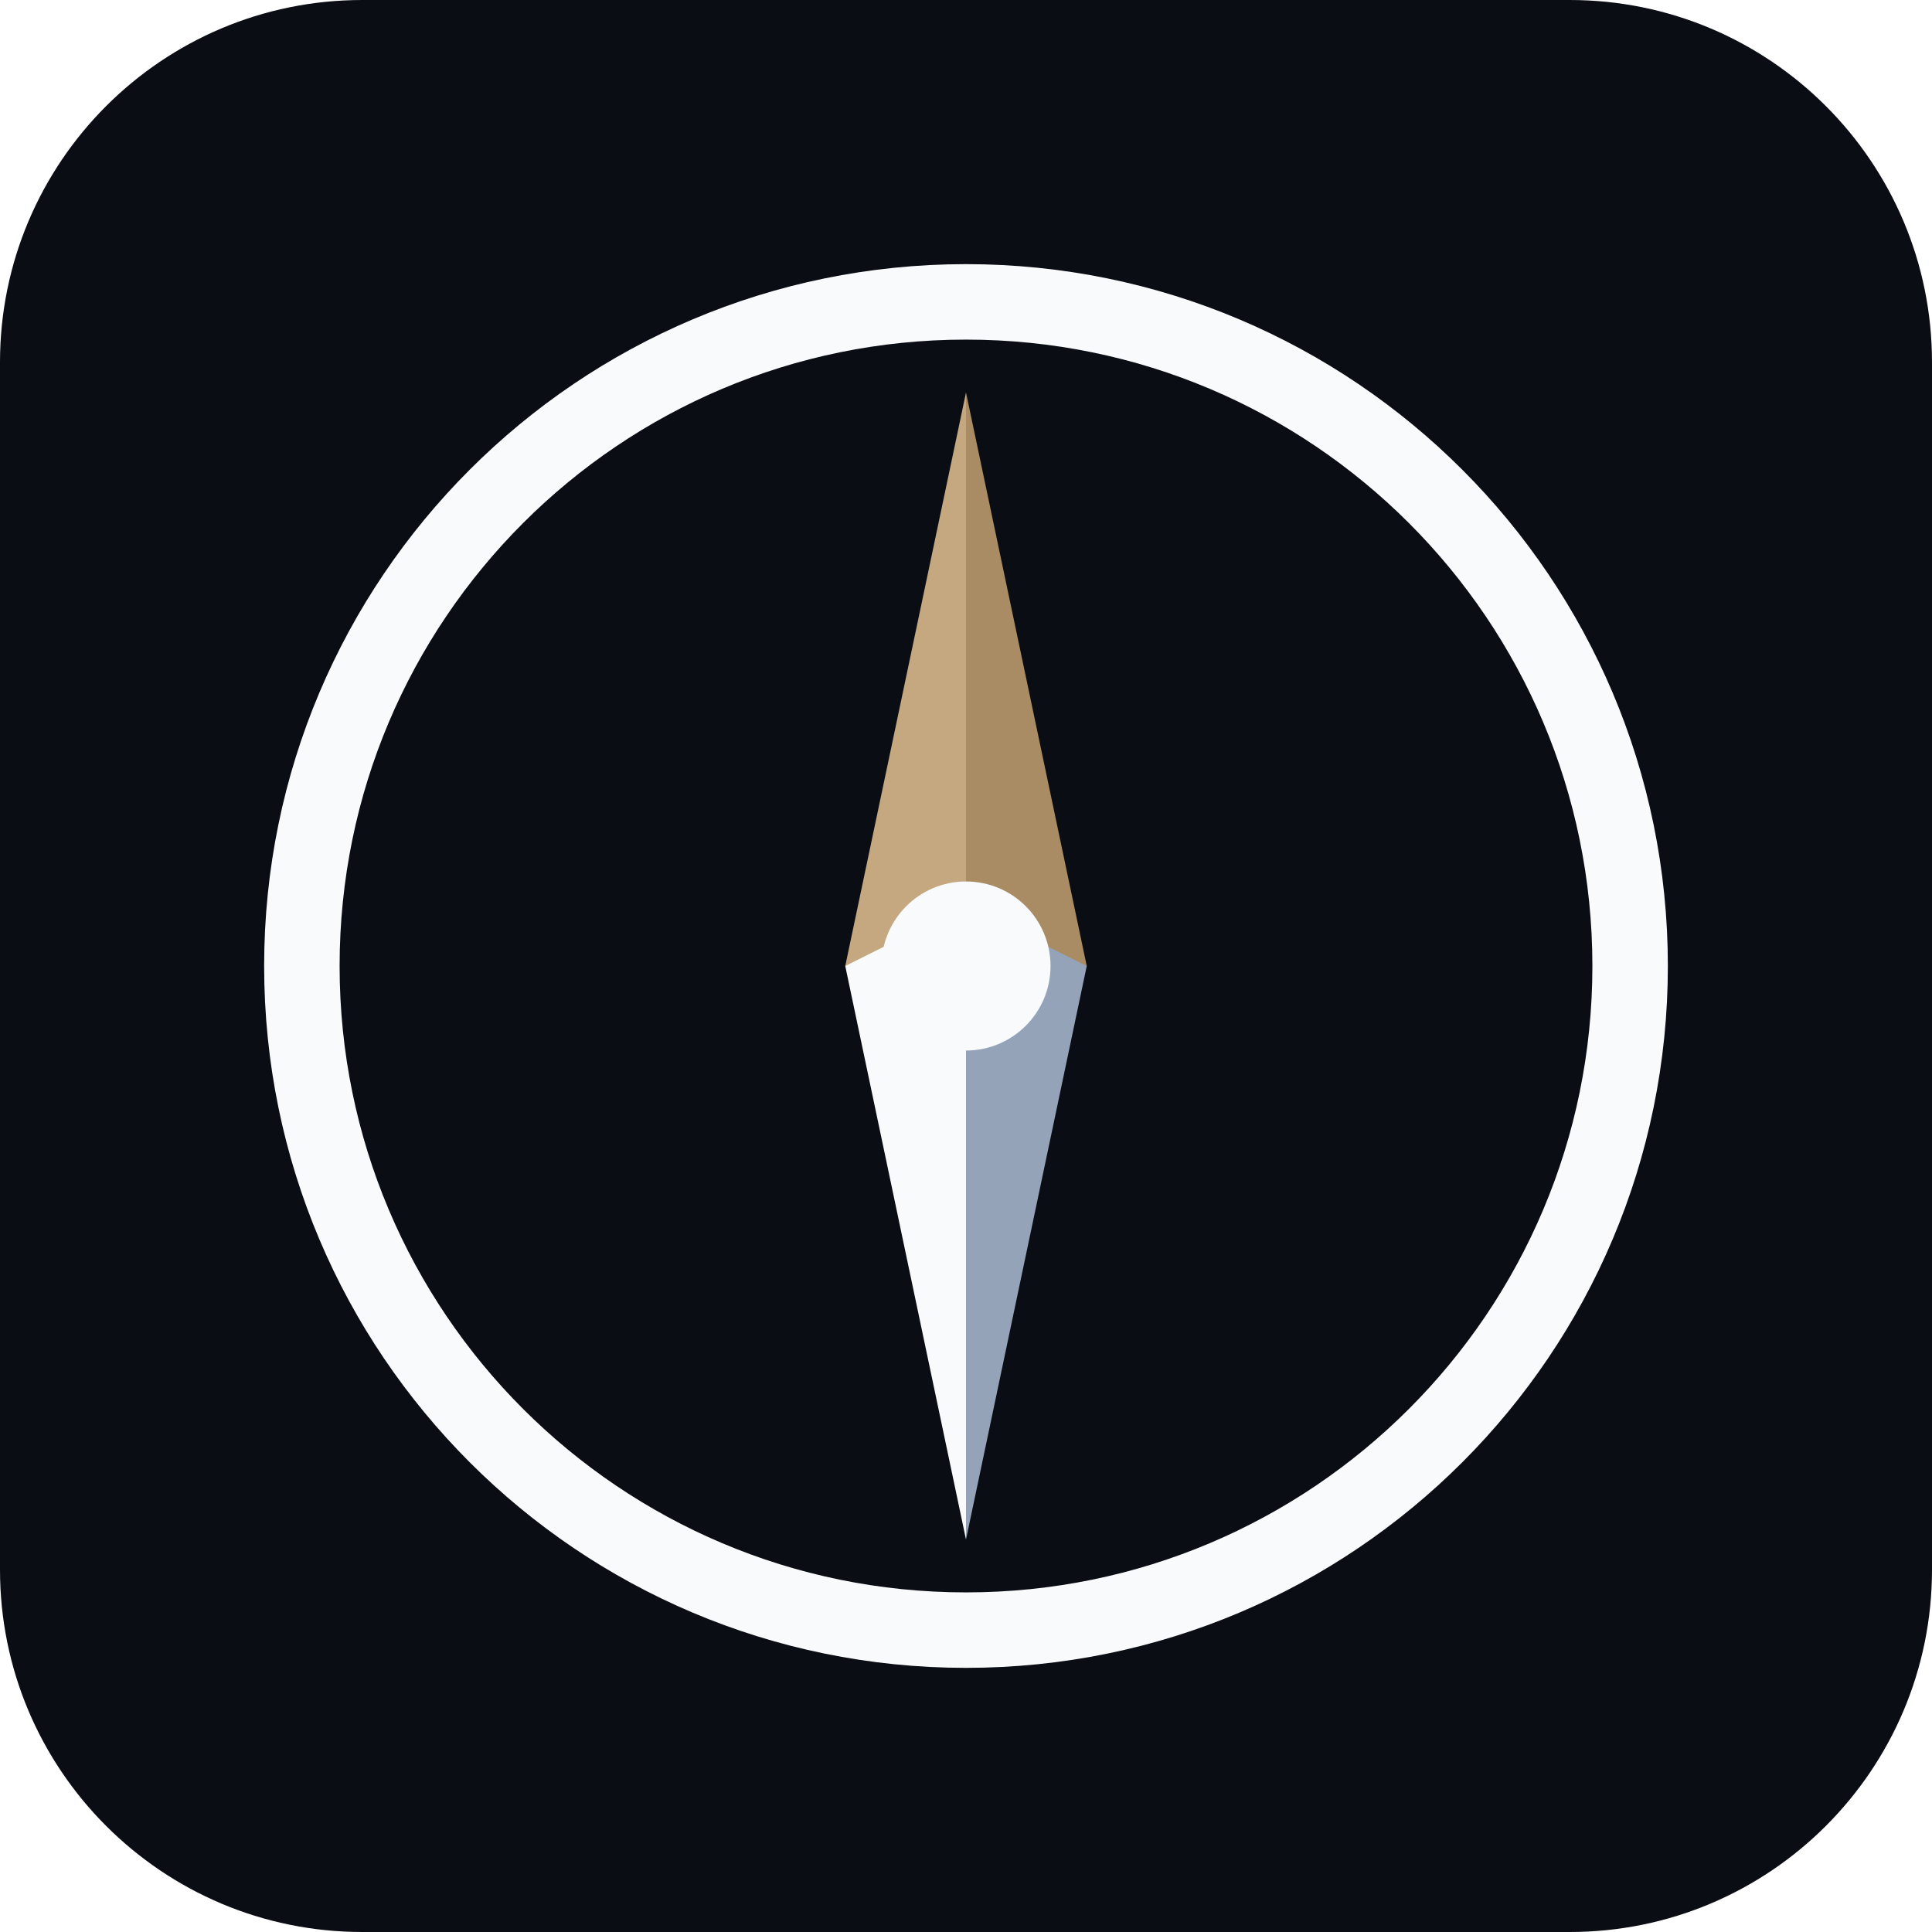
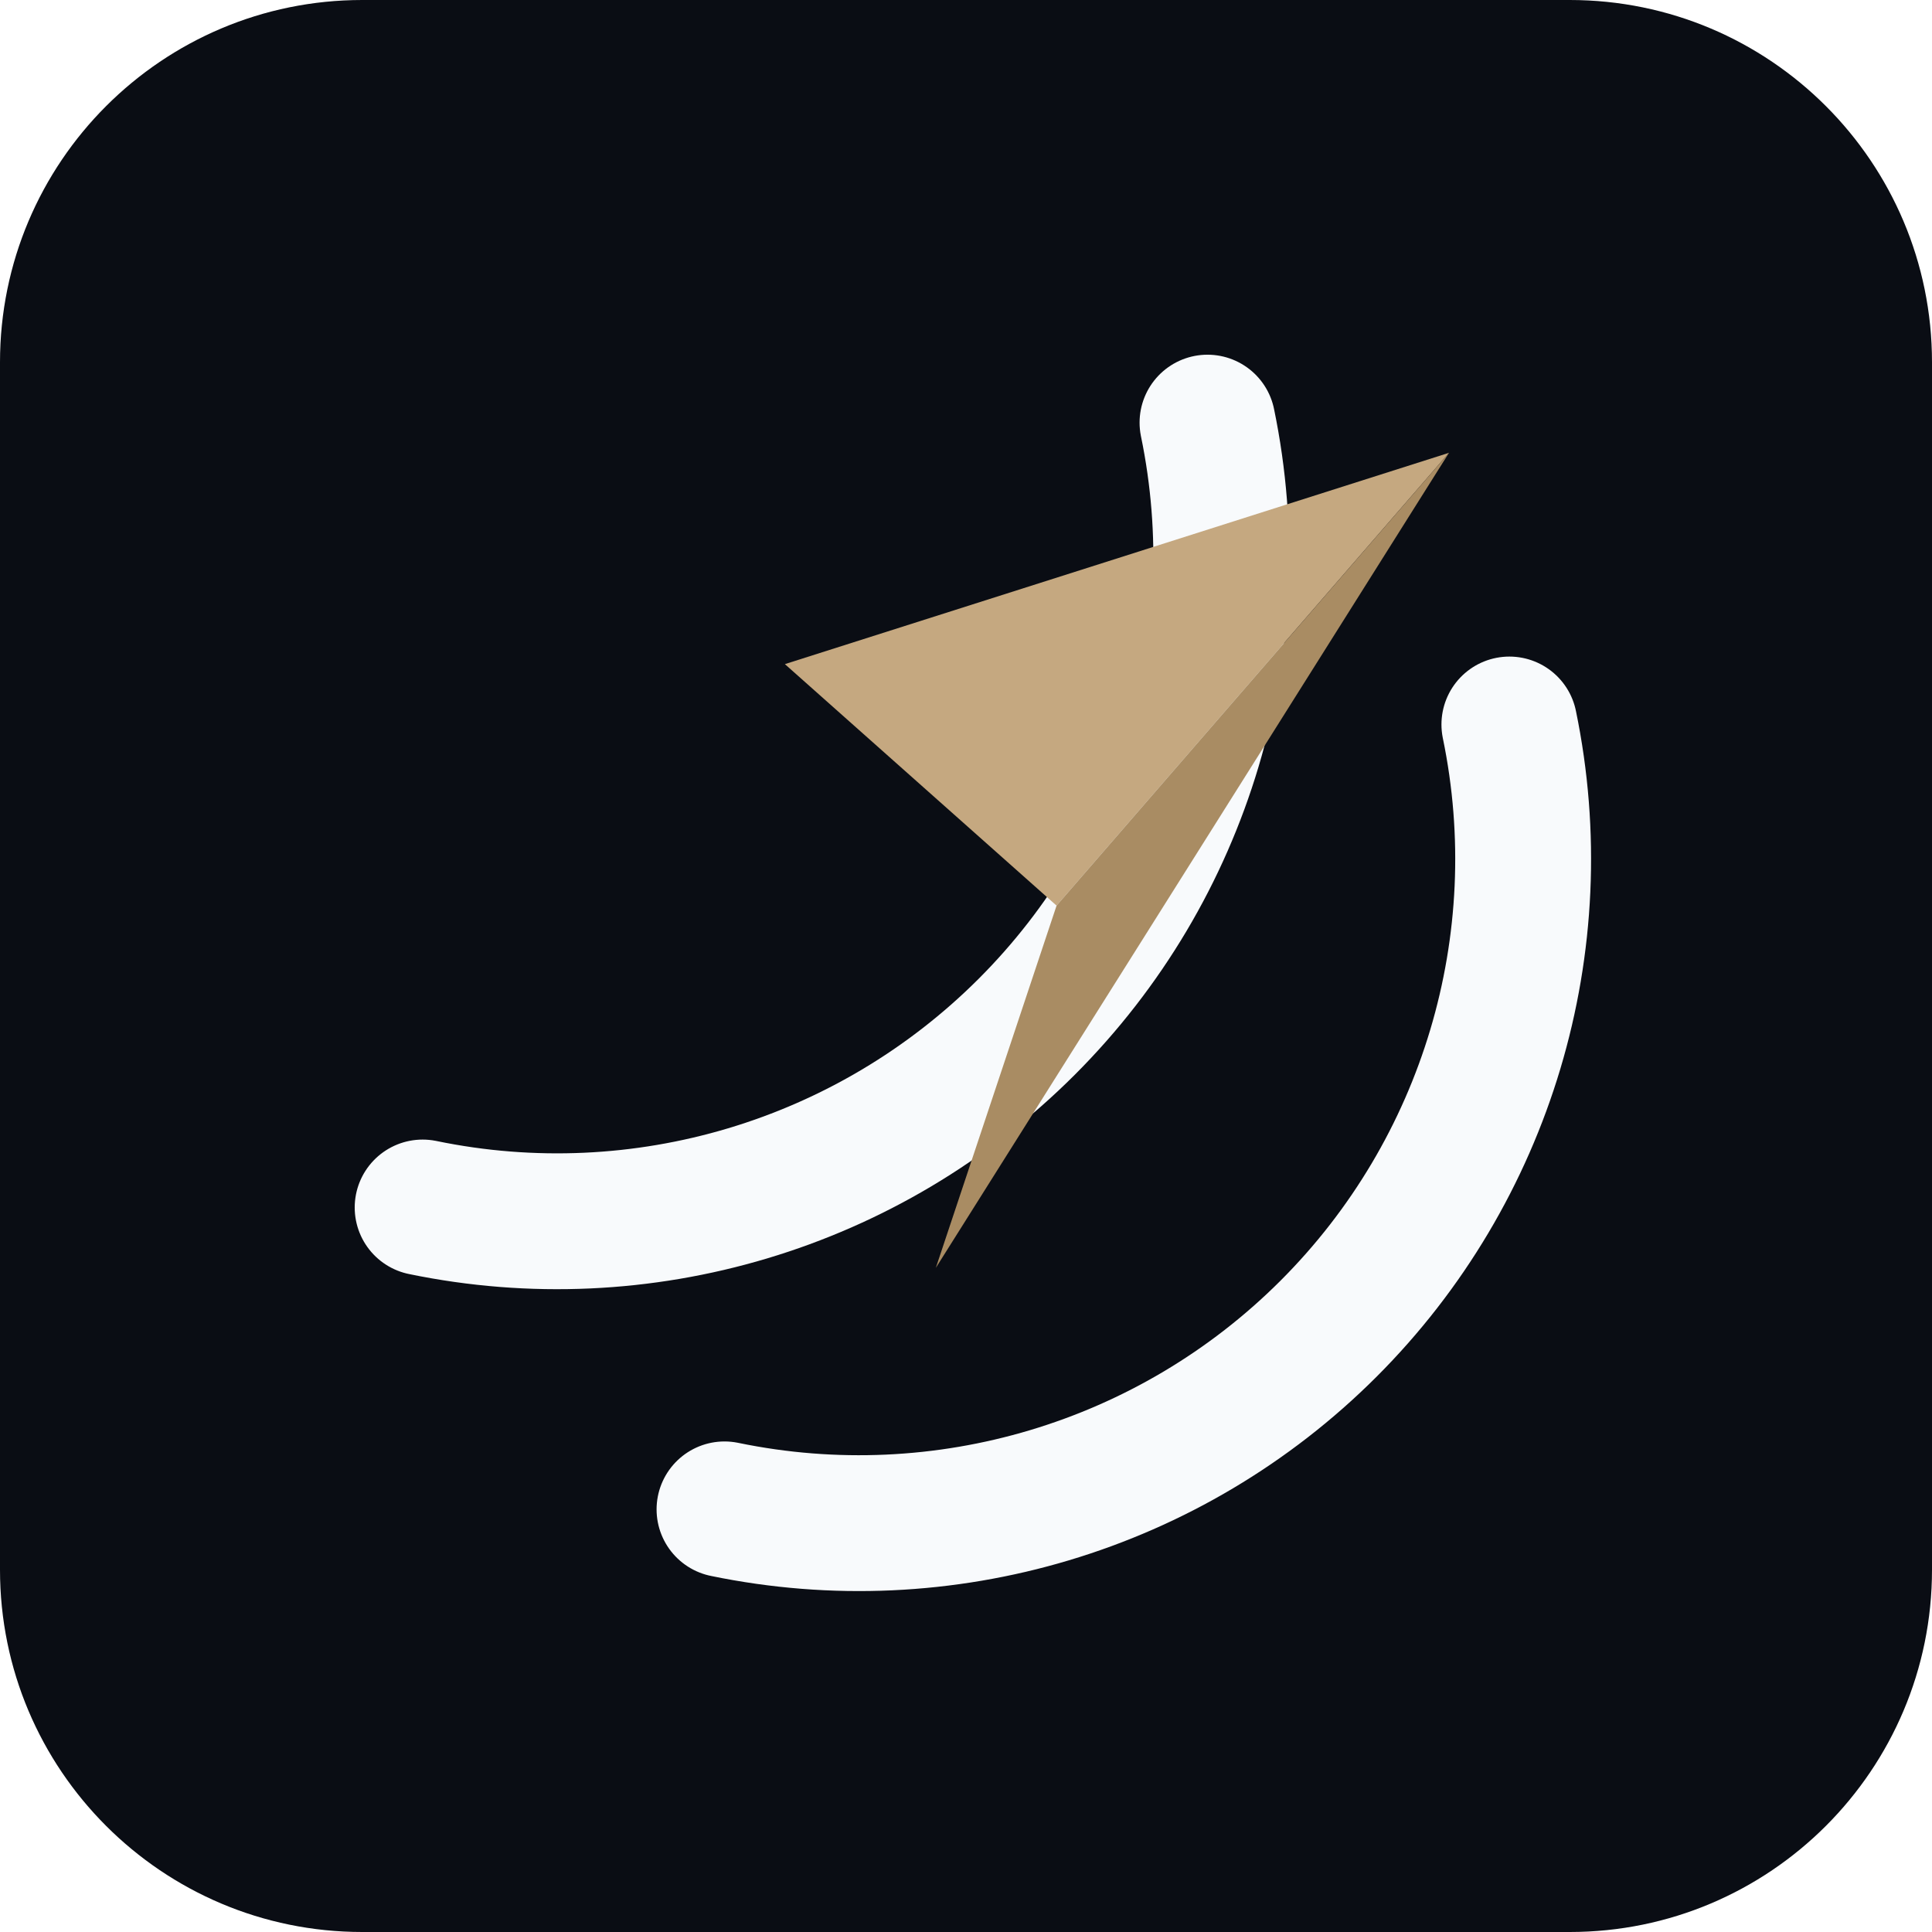
<svg xmlns="http://www.w3.org/2000/svg" width="64" height="64" viewBox="0 0 64 64" fill="none" role="img" aria-label="Apartment Wealth Navigator favicon">
  <rect width="64" height="64" rx="12" fill="#0A0D14" />
-   <circle cx="32" cy="32" r="22" stroke="#F8FAFC" stroke-width="2.5" />
-   <polygon points="32,13 28,32 32,34" fill="#C5A880" />
-   <polygon points="32,13 36,32 32,34" fill="#A98C63" />
-   <polygon points="32,51 28,32 32,30" fill="#F8FAFC" />
-   <polygon points="32,51 36,32 32,30" fill="#94A3B8" />
-   <circle cx="32" cy="32" r="2.8" fill="#F8FAFC" />
+   <path d="M50 24 A22 22 0 0 1 24 50" stroke="#F8FAFC" stroke-width="4.5" stroke-linecap="round" />
+   <path d="M40 14 A22 22 0 0 1 14 40" stroke="#F8FAFC" stroke-width="4.5" stroke-linecap="round" />
+   <polygon points="48,15 26,22 35,30" fill="#C5A880" />
+   <polygon points="48,15 35,30 31,42" fill="#A98C63" />
</svg>
